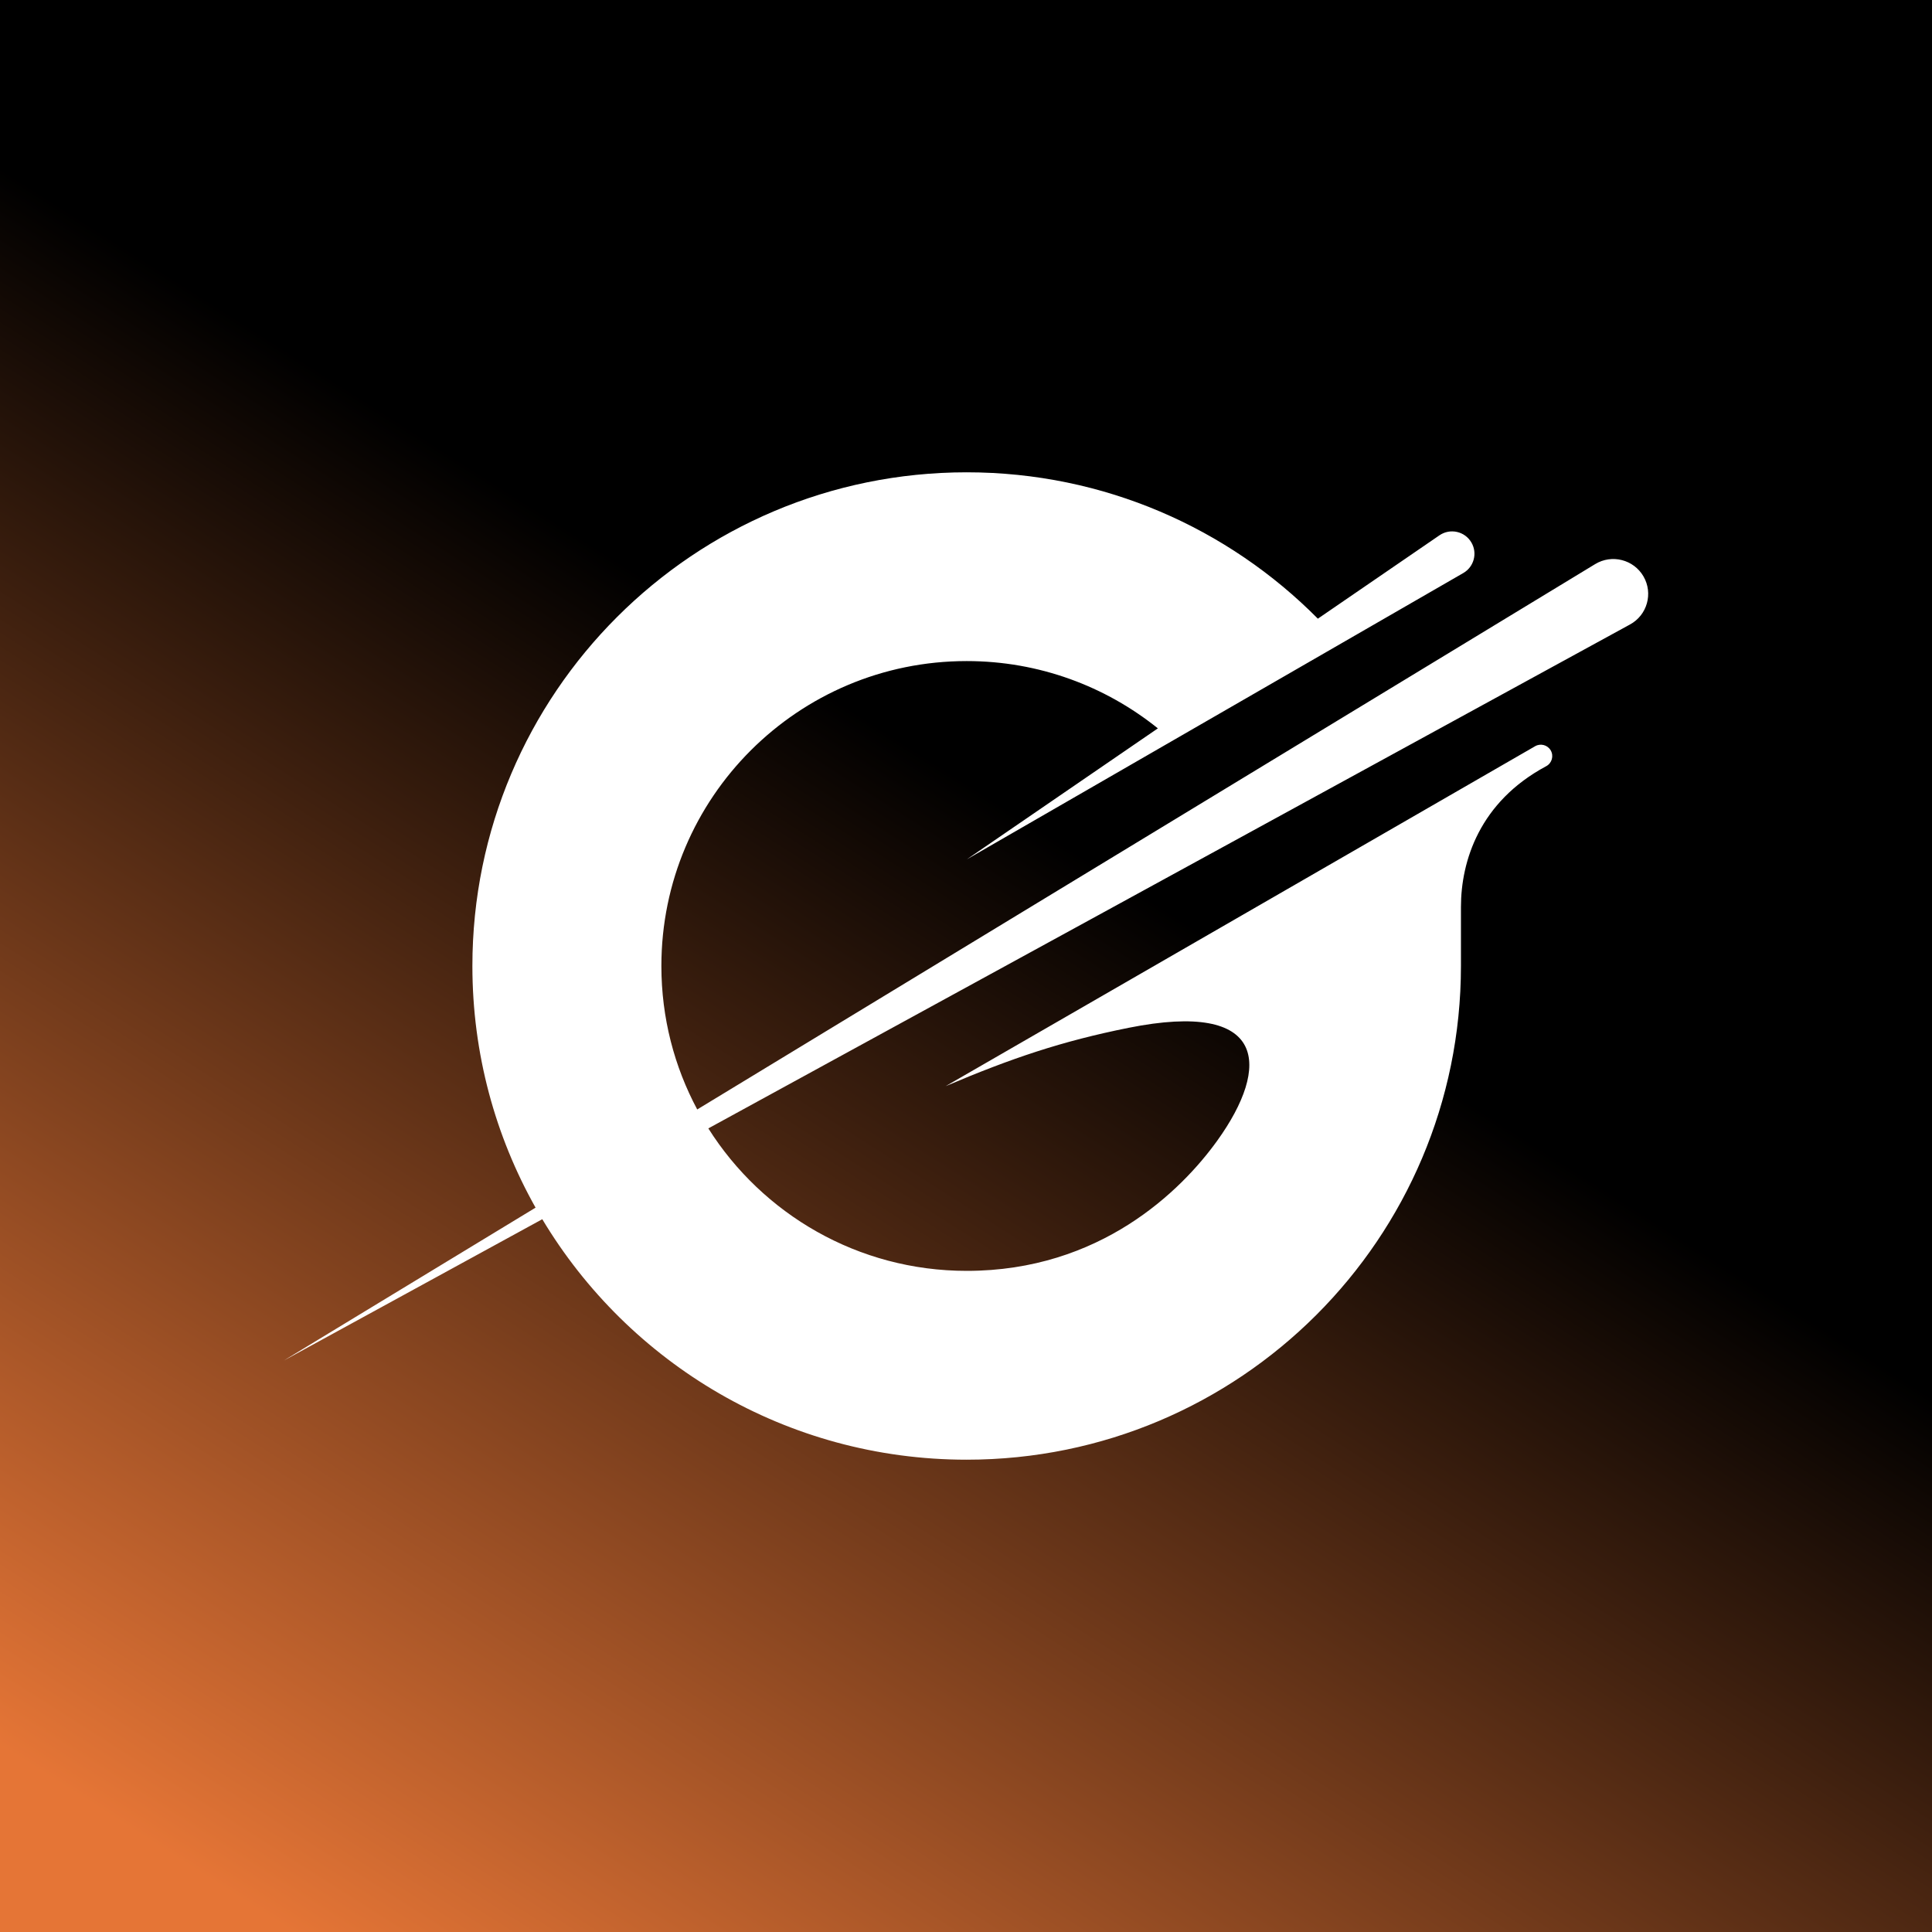
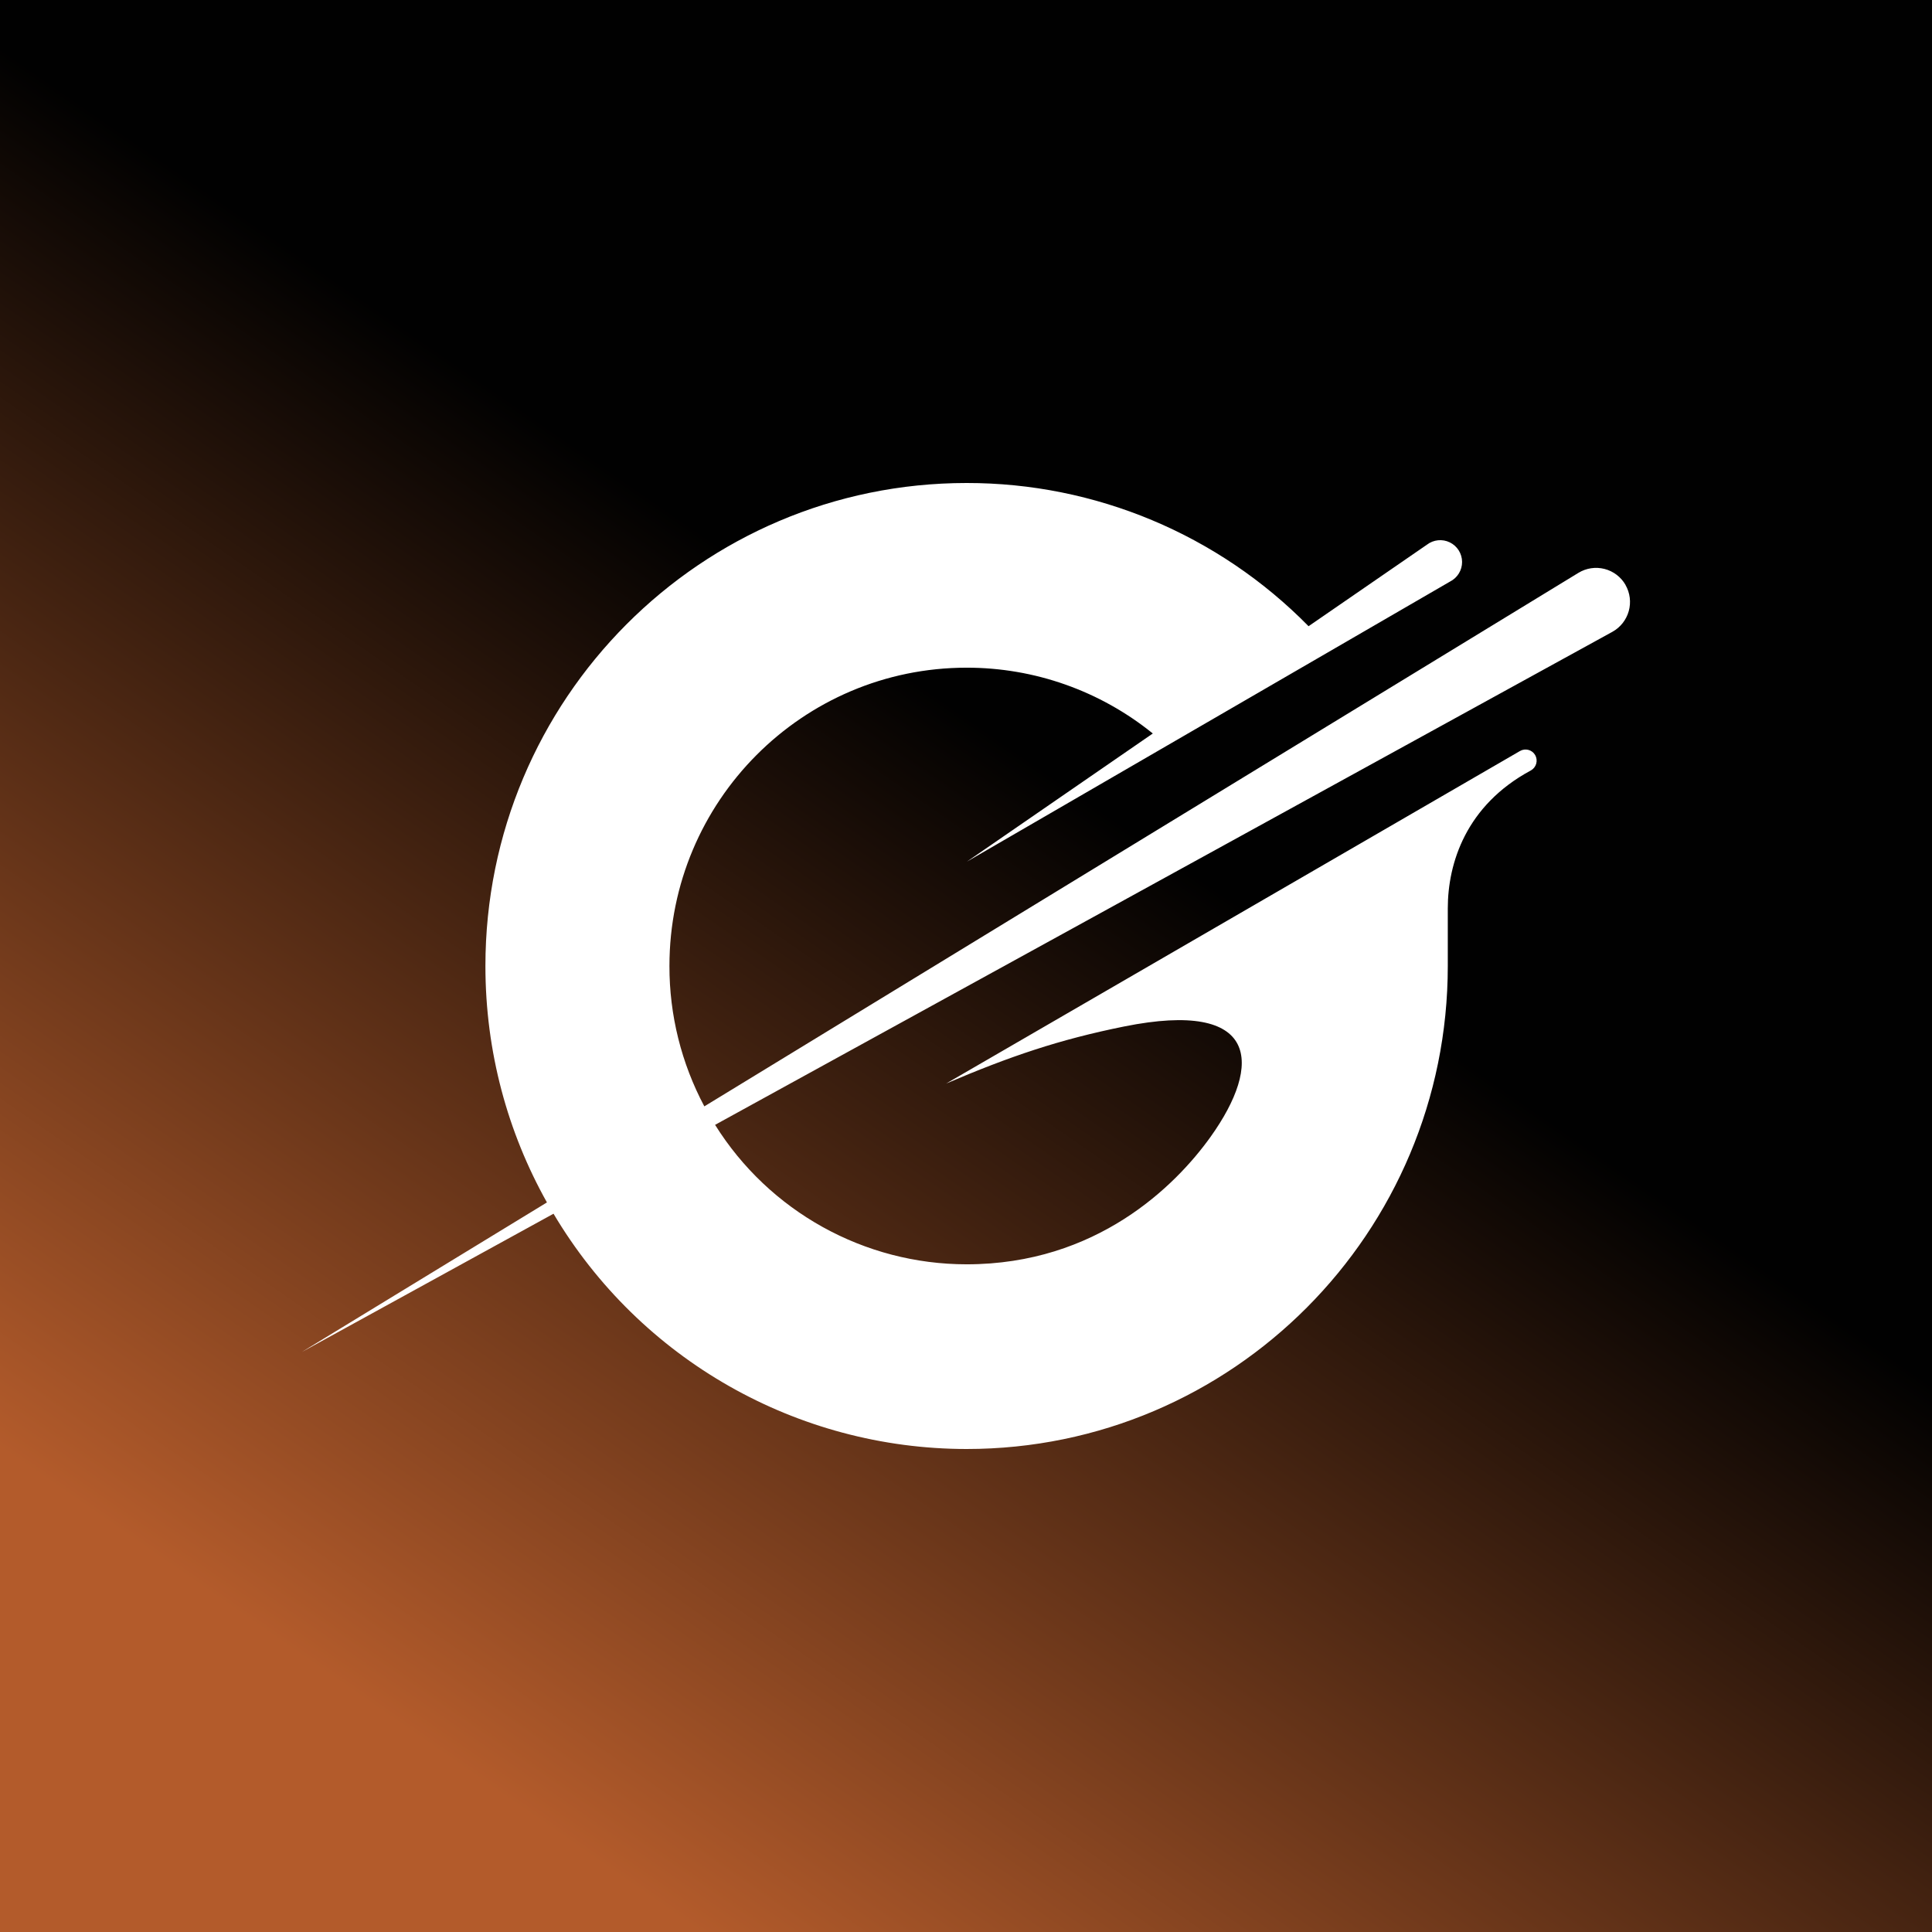
- <svg xmlns="http://www.w3.org/2000/svg" width="1096" height="1096" viewBox="0 0 1096 1096" fill="none">
-   <rect width="1096" height="1096" fill="url(#paint0_linear_2386_29779)" />
-   <path d="M932.341 327.012C926.783 317.407 914.396 314.244 904.912 320.01L395.528 629.384C382.547 605.134 375.191 577.424 375.191 548C375.191 452.465 452.729 375.019 548.378 375.019C589.448 375.019 627.153 389.335 656.842 413.19L548.477 487.49L830.095 325.084C836.165 321.592 838.243 313.832 834.73 307.786C831.035 301.394 822.673 299.5 816.57 303.684L747.609 350.966C696.791 299.697 626.312 267.935 548.378 267.935C393.516 267.935 267.98 393.322 267.98 548C267.98 597.803 281.01 644.557 303.821 685.084L161 771.822L307.632 691.641C356.602 773.355 446.082 828.066 548.378 828.066C703.24 828.066 828.776 702.679 828.776 548C828.776 539.269 828.776 540.758 828.776 514.557C828.776 488.357 839.421 454.836 877.136 434.656C880.369 432.926 881.54 428.874 879.709 425.694C877.911 422.597 873.953 421.526 870.852 423.322L536.469 616.155C573.795 600.307 602.328 590.67 640.151 583.08C718.94 567.272 720.945 604.789 690.518 647.107C670.144 675.442 624.118 720.949 548.411 720.949C486.674 720.949 432.508 688.692 401.829 640.126L924.705 354.244C934.453 348.923 937.9 336.617 932.341 327.012Z" fill="white" />
+ <svg xmlns="http://www.w3.org/2000/svg" width="32" height="32" fill="none" viewBox="0 0 32 32">
+   <path fill="url(#a)" d="M0 0h32v32H0z" />
+   <path fill="#fff" d="M26.924 9.688a.562.562 0 0 0-.78-.2l-14.478 8.837A4.93 4.93 0 0 1 11.088 16c0-2.729 2.204-4.941 4.923-4.941a4.89 4.89 0 0 1 3.083 1.09l-3.08 2.123 8.004-4.64a.362.362 0 1 0-.384-.61l-1.96 1.35A7.928 7.928 0 0 0 16.01 8c-4.402 0-7.97 3.582-7.97 8 0 1.423.37 2.758 1.019 3.916L5 22.393l4.168-2.29A7.96 7.96 0 0 0 16.01 24c4.402 0 7.97-3.582 7.97-8v-.955c0-.749.302-1.706 1.374-2.283a.186.186 0 0 0 .073-.256.184.184 0 0 0-.251-.067l-9.505 5.508c1.061-.453 1.872-.728 2.947-.945 2.24-.451 2.297.62 1.432 1.829-.58.81-1.887 2.11-4.04 2.11a4.914 4.914 0 0 1-4.166-2.31l14.862-8.166a.566.566 0 0 0 .217-.777Z" />
  <defs>
-     <linearGradient id="paint0_linear_2386_29779" x1="109.451" y1="1096" x2="807.019" y2="-1.28109e-05" gradientUnits="userSpaceOnUse">
-       <stop offset="0.023" stop-color="#E57536" />
-       <stop offset="0.605" />
+     <linearGradient id="a" x1="24.5" x2="6.5" y1="2.5" y2="28.5" gradientUnits="userSpaceOnUse">
+       <stop offset=".396" stop-color="#010101" />
+       <stop offset="1" stop-color="#B35B2B" />
    </linearGradient>
  </defs>
</svg>
